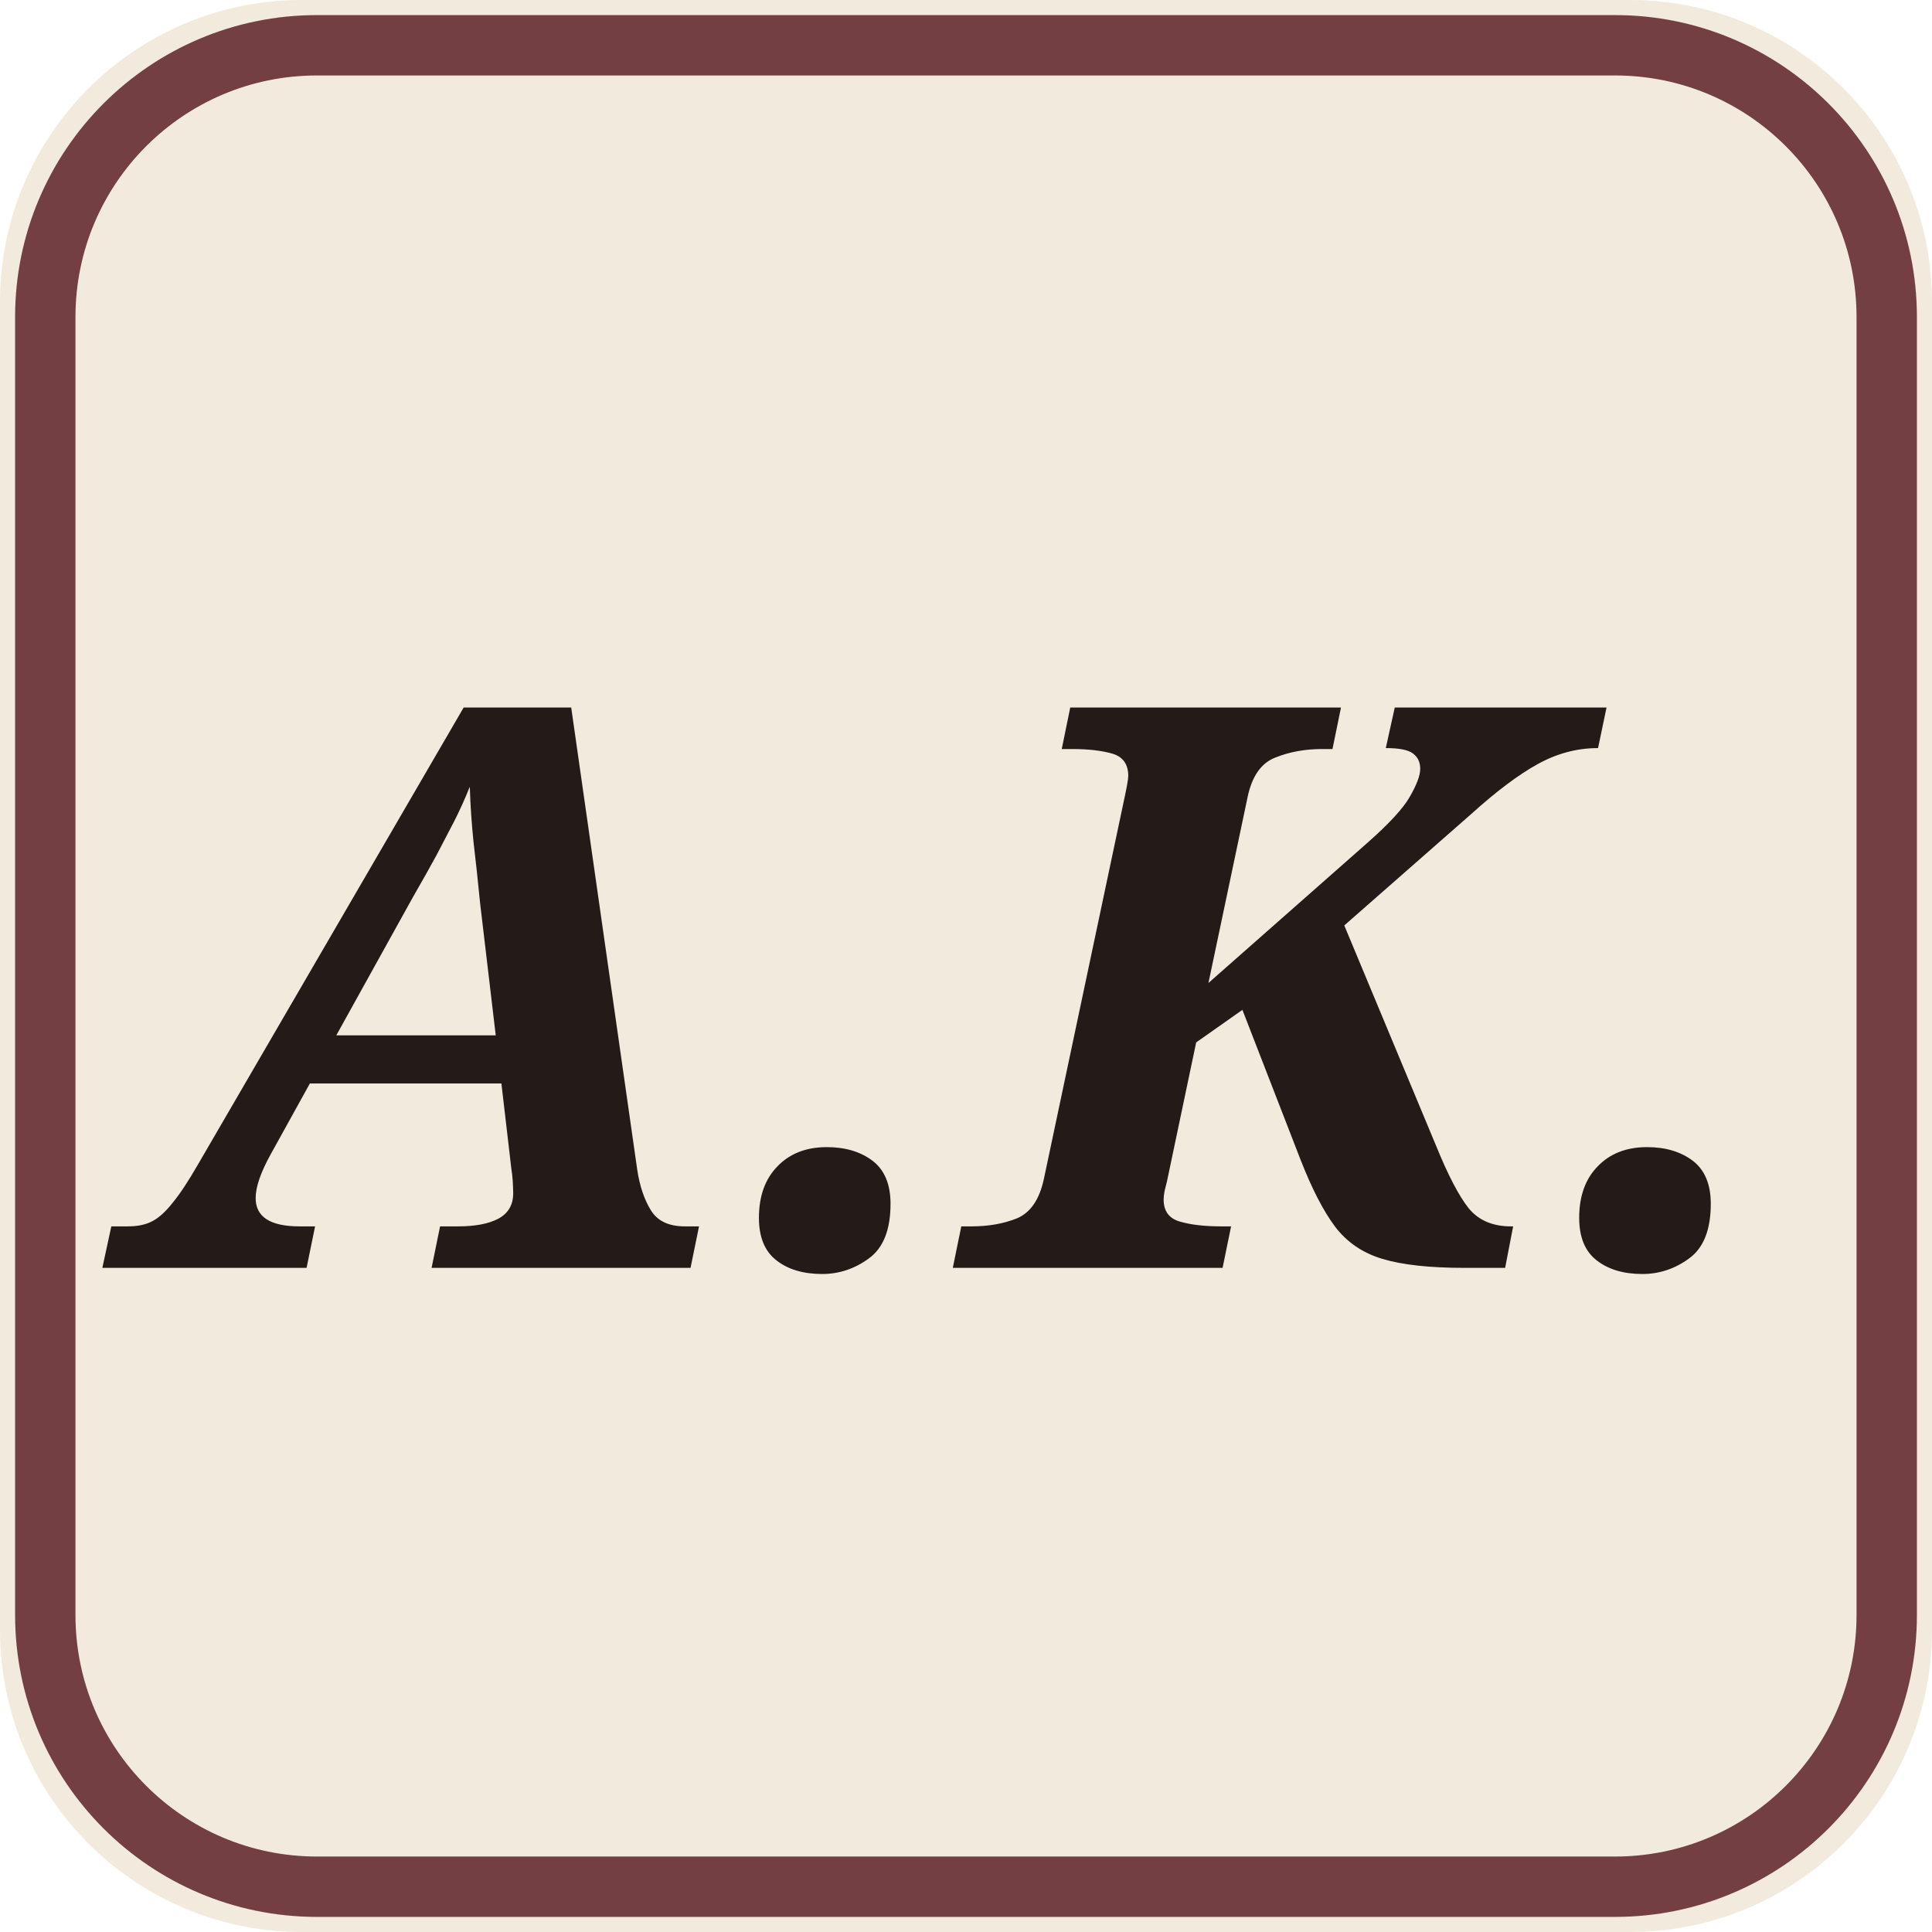
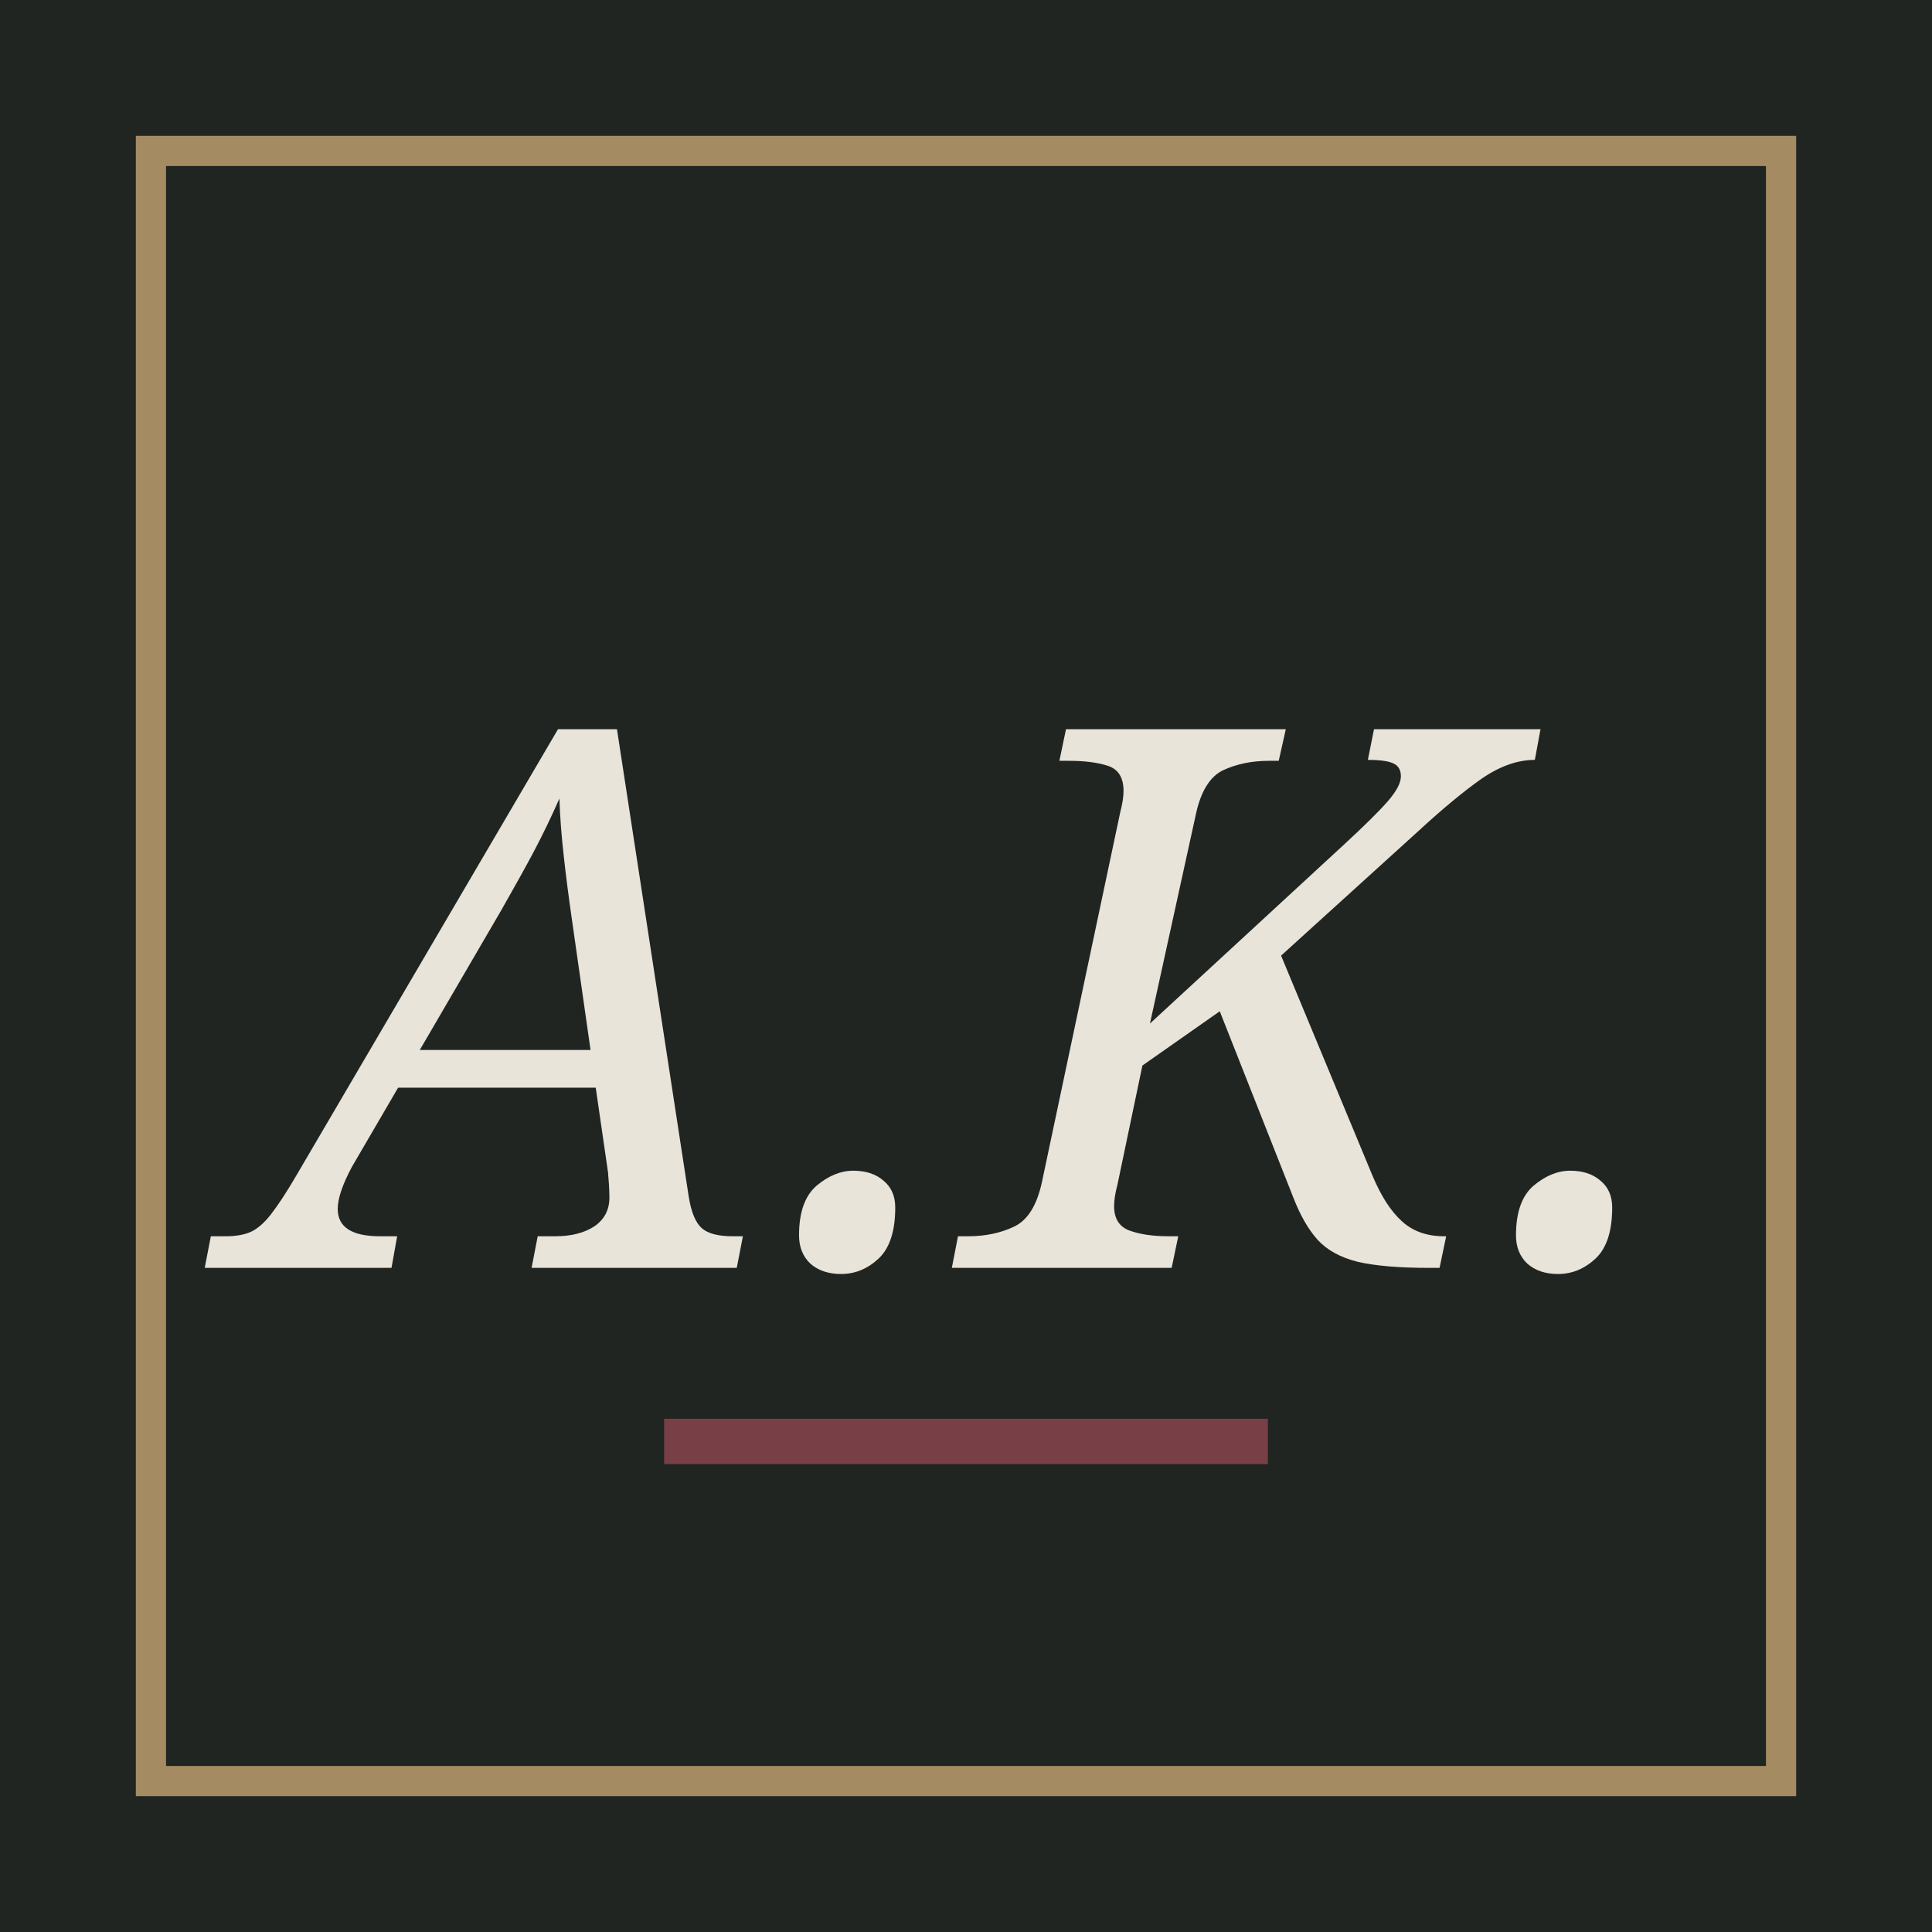
<svg xmlns="http://www.w3.org/2000/svg" viewBox="0 0 64 64">
-   <rect width="64" height="64" rx="10" fill="#f2ebdd" />
-   <rect x="1.5" y="1.5" width="61" height="61" rx="9" fill="none" stroke="#743f43" stroke-width="2" />
-   <text x="32" y="42" text-anchor="middle" font-family="Georgia, serif" font-style="italic" font-weight="600" font-size="26" fill="#241b18">A.K.</text>
+   <rect width="64" height="64" fill="#202522" />
+   <rect x="5" y="5" width="54" height="54" fill="none" stroke="#a58b62" stroke-width="1" />
+   <text x="32" y="42" text-anchor="middle" font-family="Georgia, serif" font-style="italic" font-size="25" fill="#e8e4d9">A.K.</text>
+   <rect x="22" y="47" width="20" height="1.5" fill="#783f46" />
</svg>
